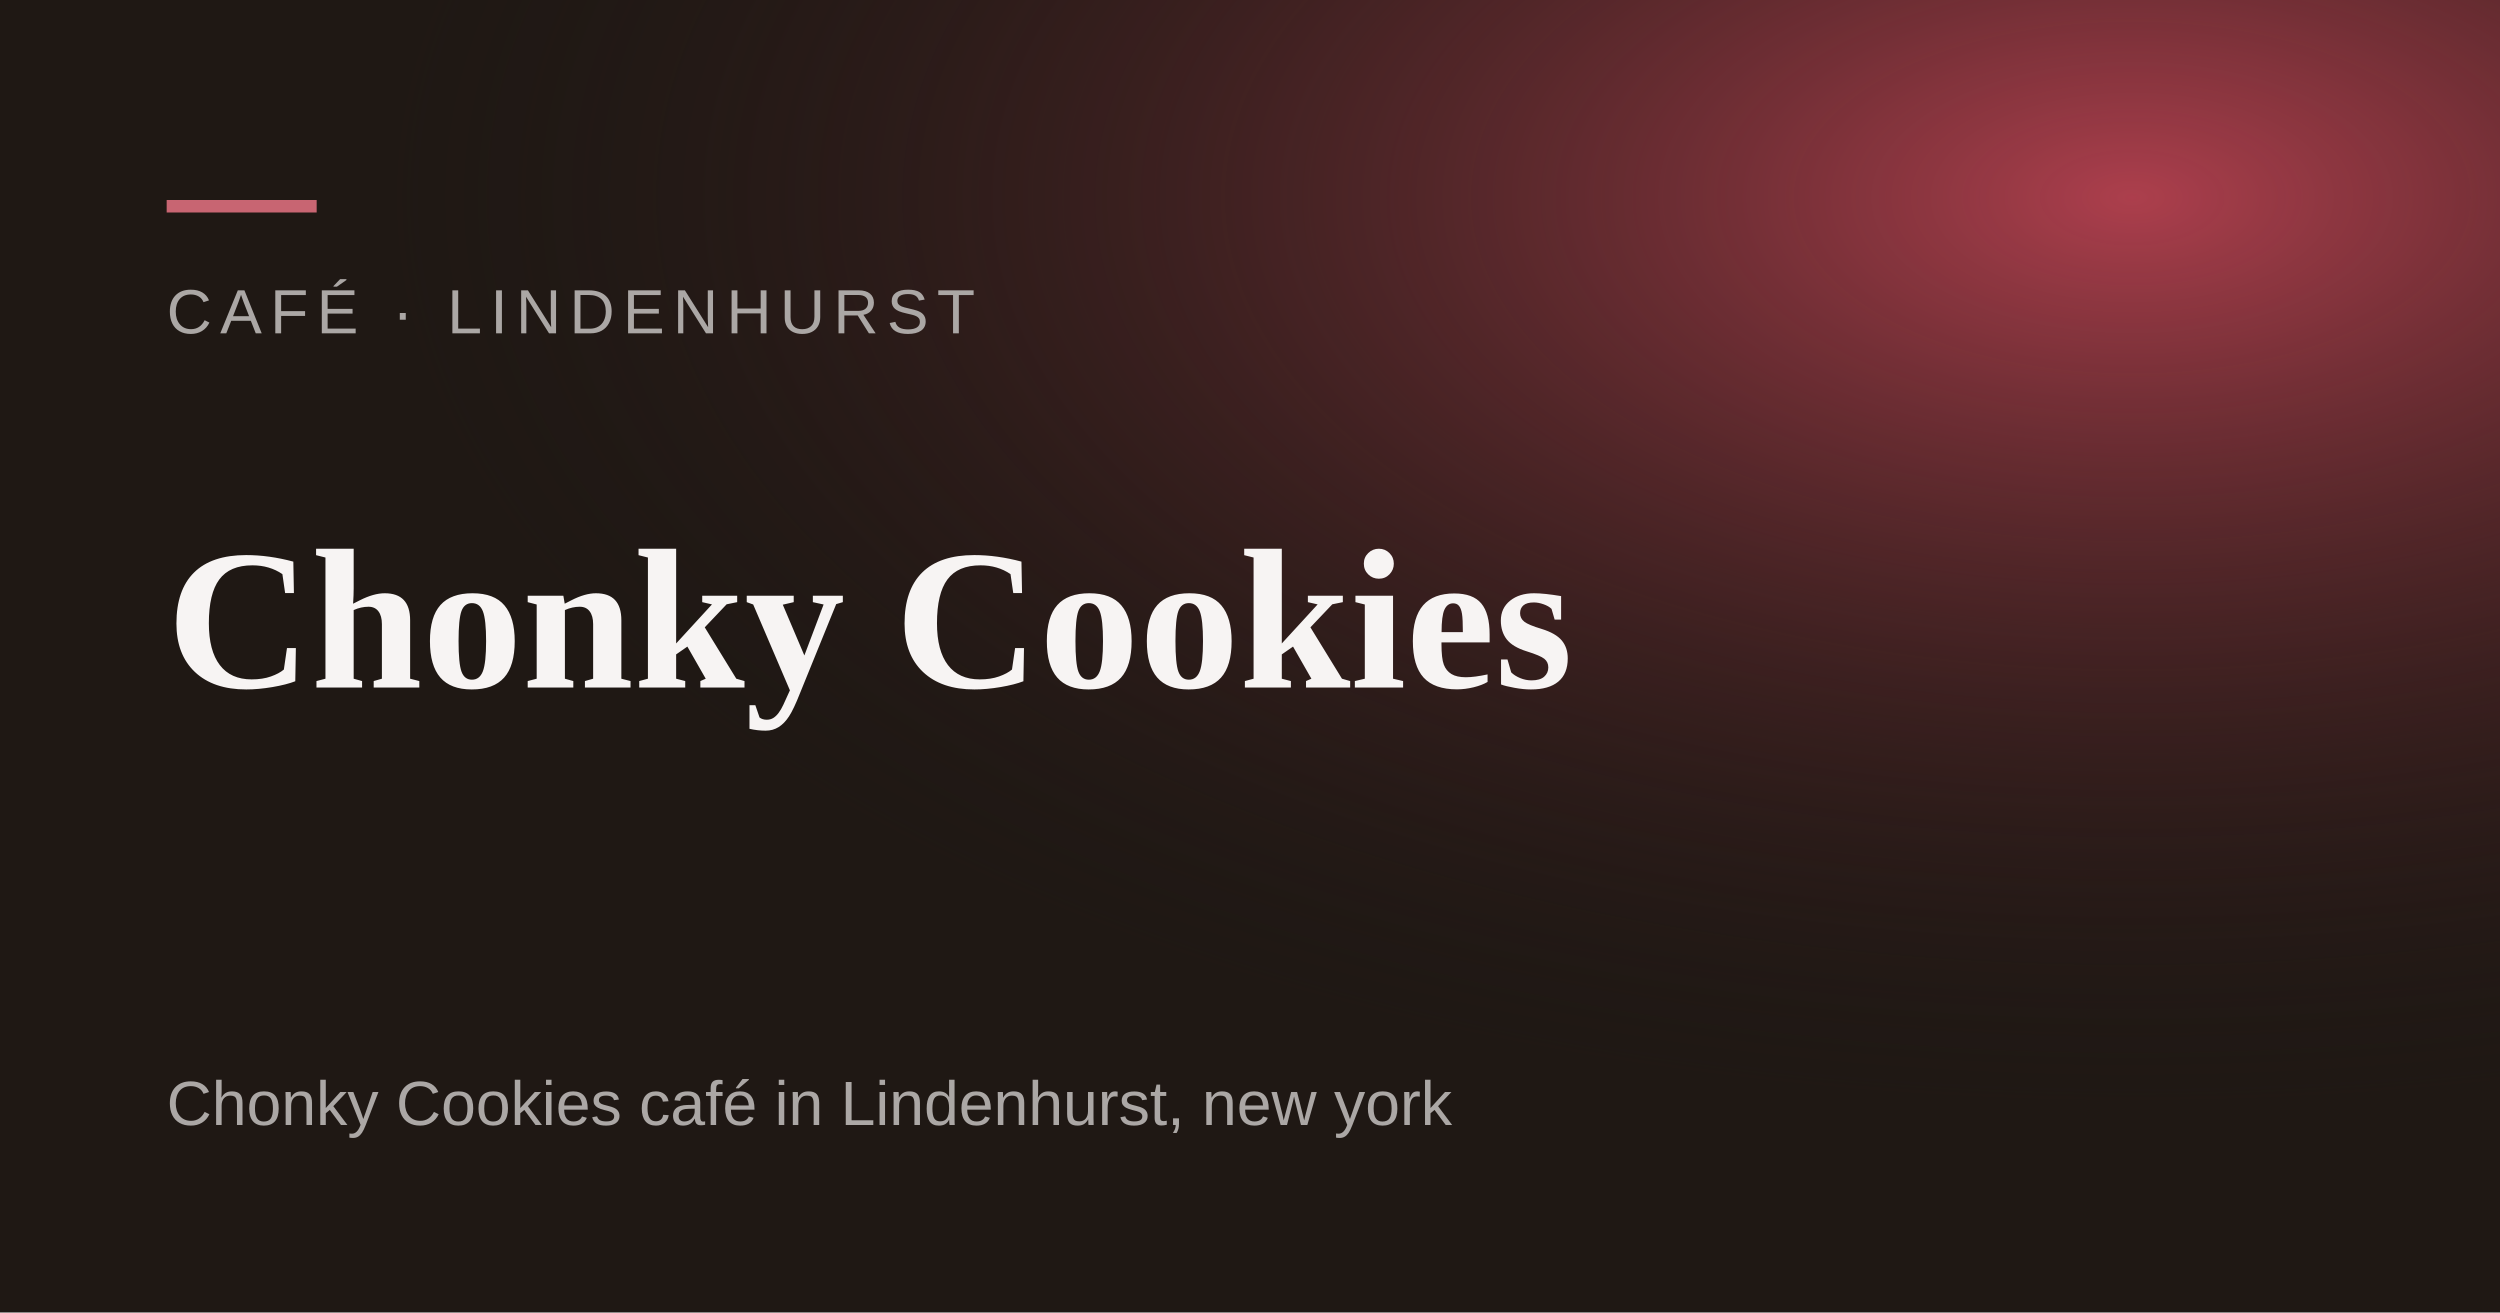
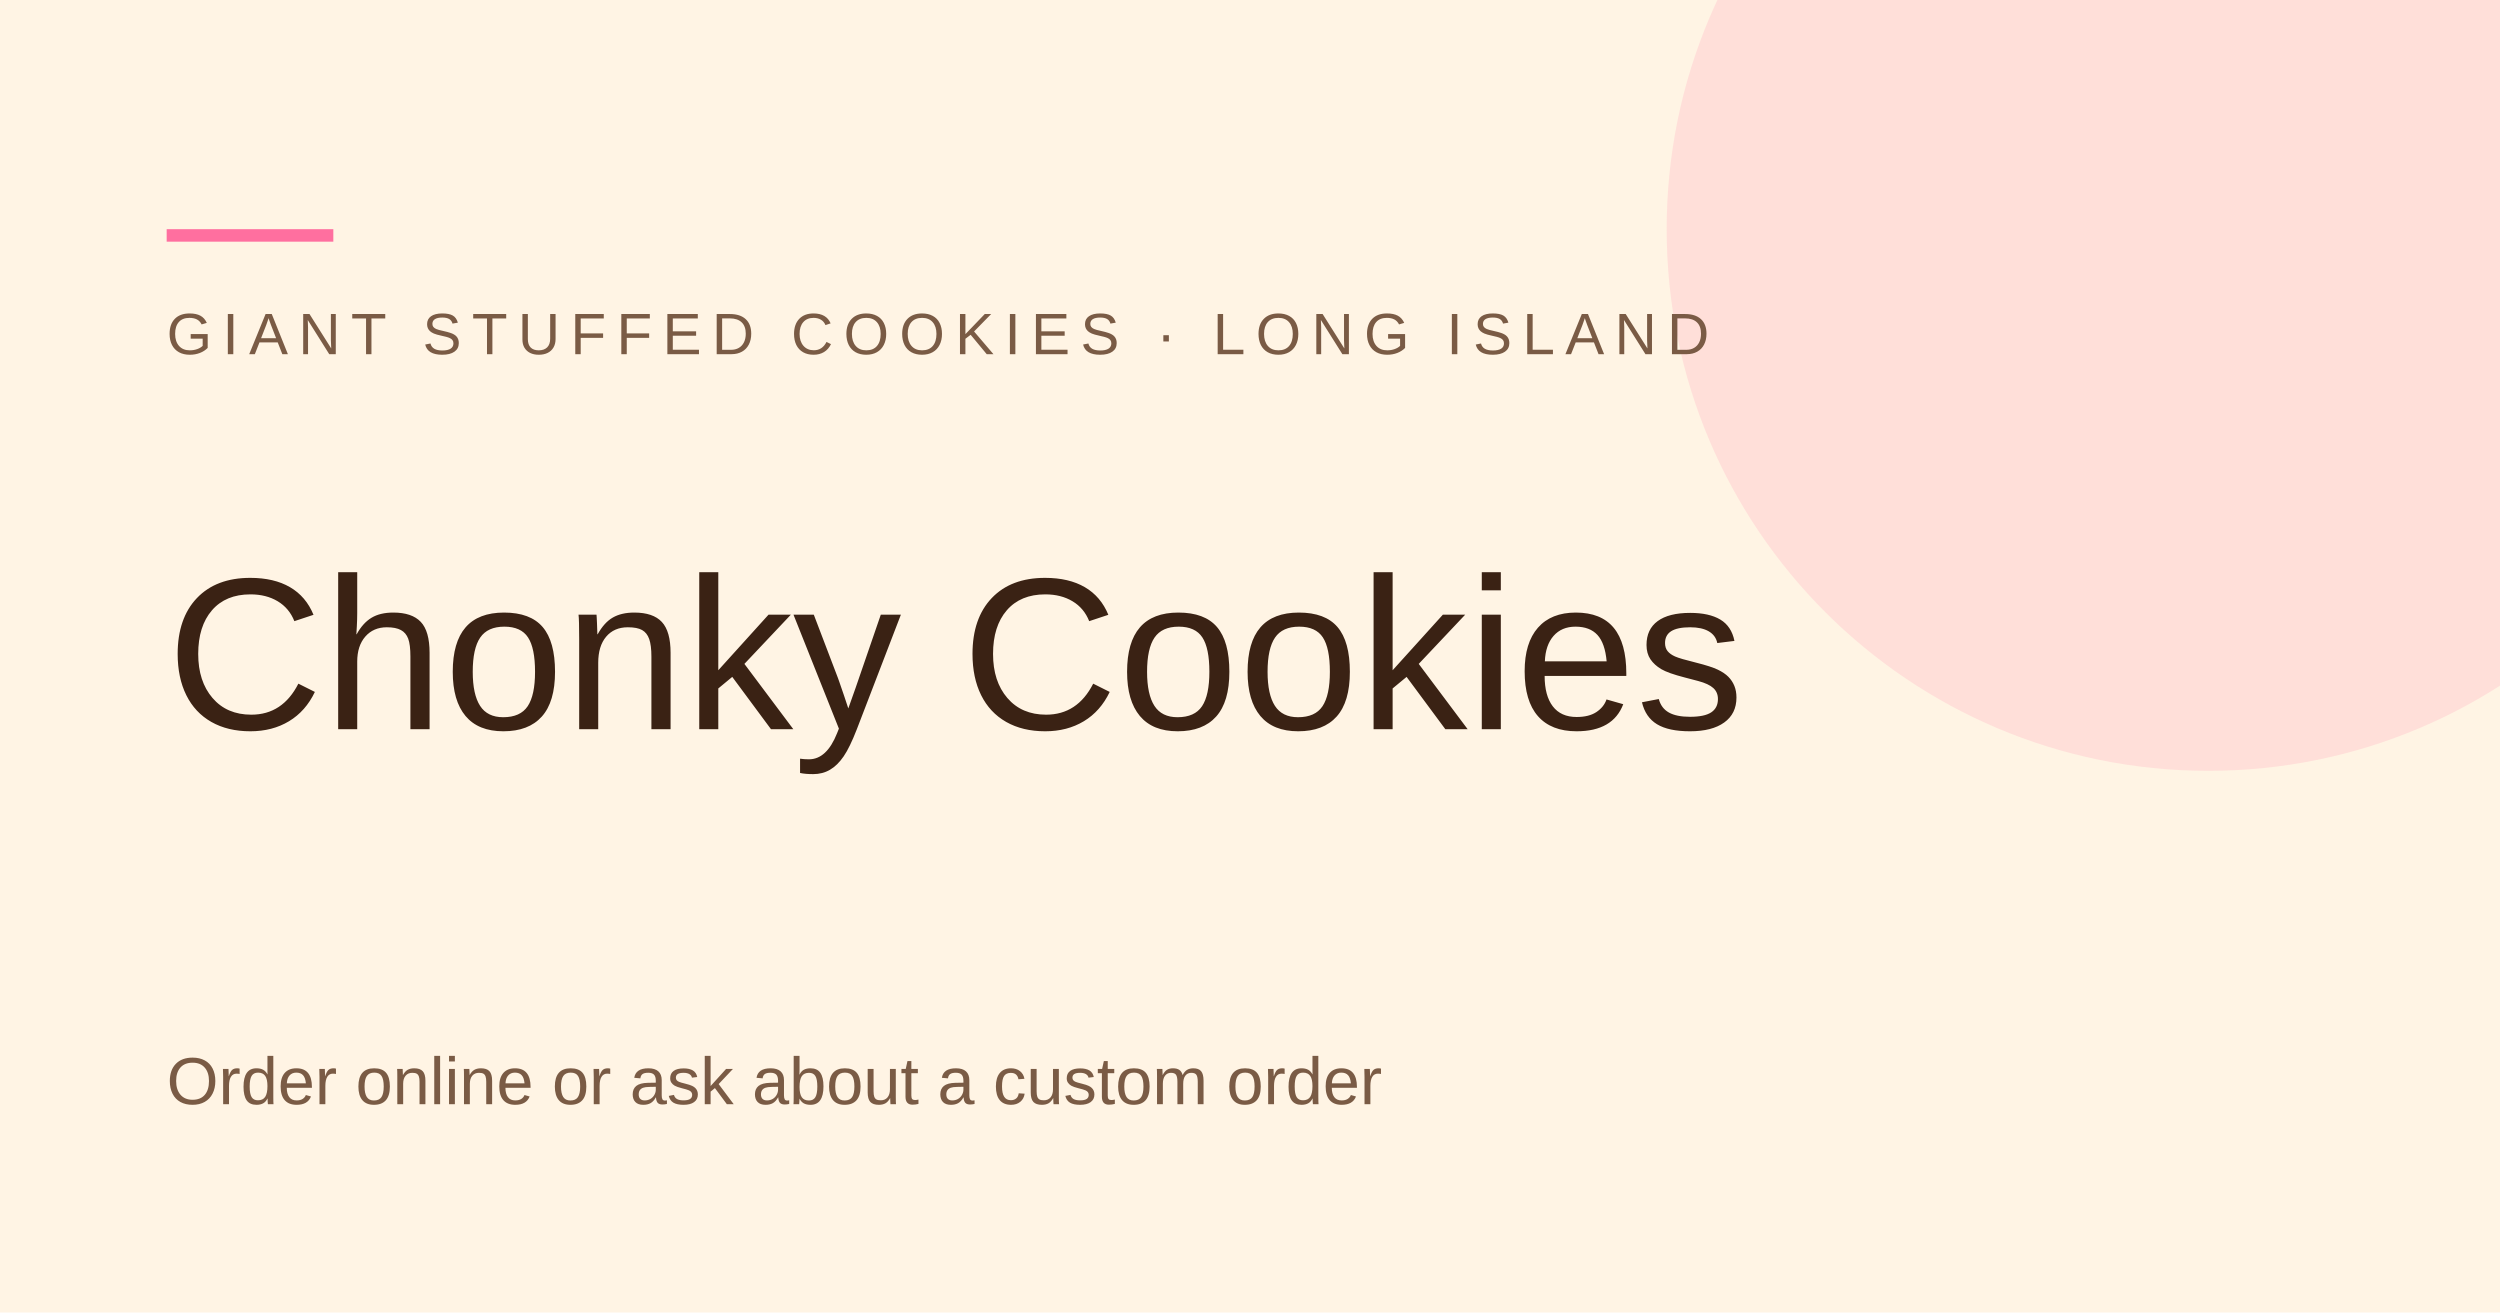
<svg xmlns="http://www.w3.org/2000/svg" width="1200" height="630" viewBox="0 0 1200 630">
-   <defs>
-     <radialGradient id="g" cx="85%" cy="15%" r="70%">
-       <stop offset="0" stop-color="#bc4353" stop-opacity=".9" />
-       <stop offset="1" stop-color="#1f1814" stop-opacity="0" />
-     </radialGradient>
-   </defs>
-   <rect width="1200" height="630" fill="#1f1814" />
-   <rect width="1200" height="630" fill="url(#g)" />
-   <rect x="80" y="96" width="72" height="6" fill="#c86572" />
-   <text x="80" y="160" font-family="Arial, sans-serif" font-size="30" letter-spacing="4" fill="#aba7a5">CAFÉ · LINDENHURST</text>
-   <text x="80" y="330" font-family="Georgia, 'Times New Roman', serif" font-weight="700" font-size="96" fill="#f7f4f3">Chonky Cookies</text>
-   <text x="80" y="540" font-family="Arial, sans-serif" font-size="30" fill="#aba7a5">Chonky Cookies café in Lindenhurst, new york</text>
+   <rect width="1200" height="630" fill="#FFF4E4" />
+   <circle cx="1060" cy="110" r="260" fill="#FF6F9F" opacity=".16" />
+   <rect x="80" y="110" width="80" height="6" fill="#FF6F9F" />
+   <text x="80" y="170" font-family="Arial, sans-serif" font-size="28" letter-spacing="5" fill="#7A5B45">GIANT STUFFED COOKIES · LONG ISLAND</text>
+   <text x="80" y="350" font-family="Arial Black, Arial, sans-serif" font-size="104" fill="#3A2214">Chonky Cookies</text>
+   <text x="80" y="530" font-family="Arial, sans-serif" font-size="32" fill="#7A5B45">Order online or ask about a custom order</text>
</svg>
